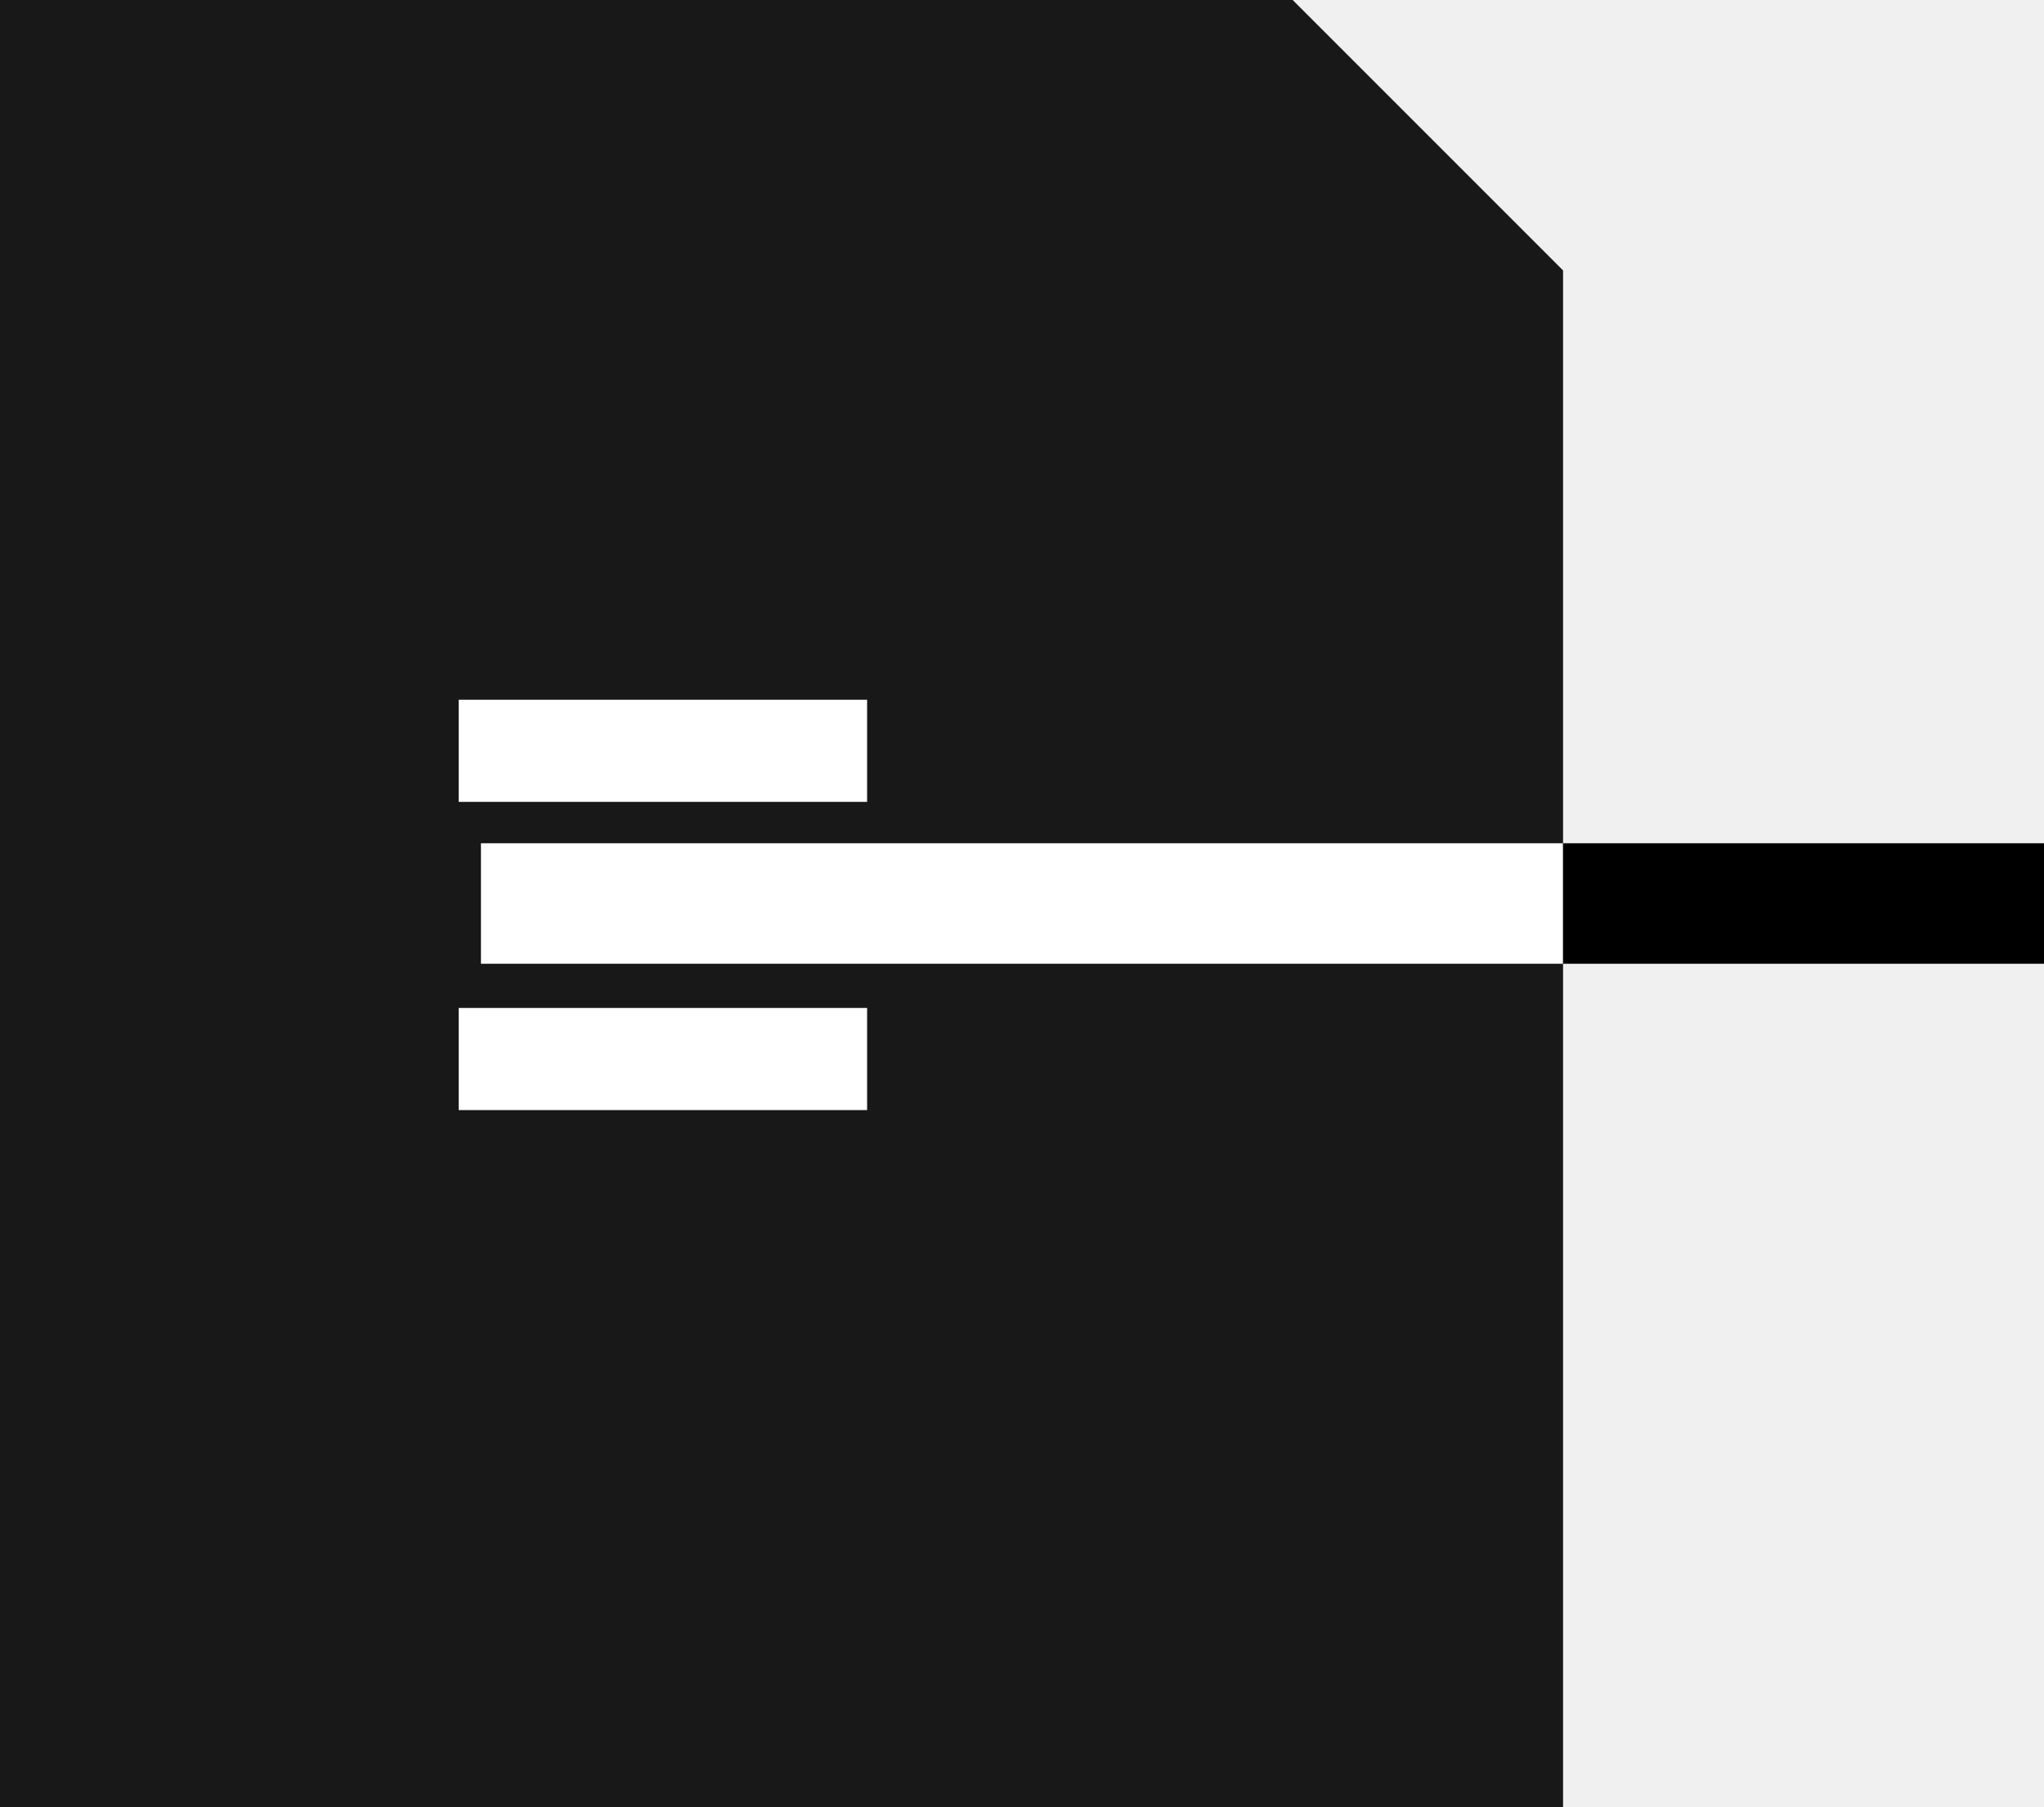
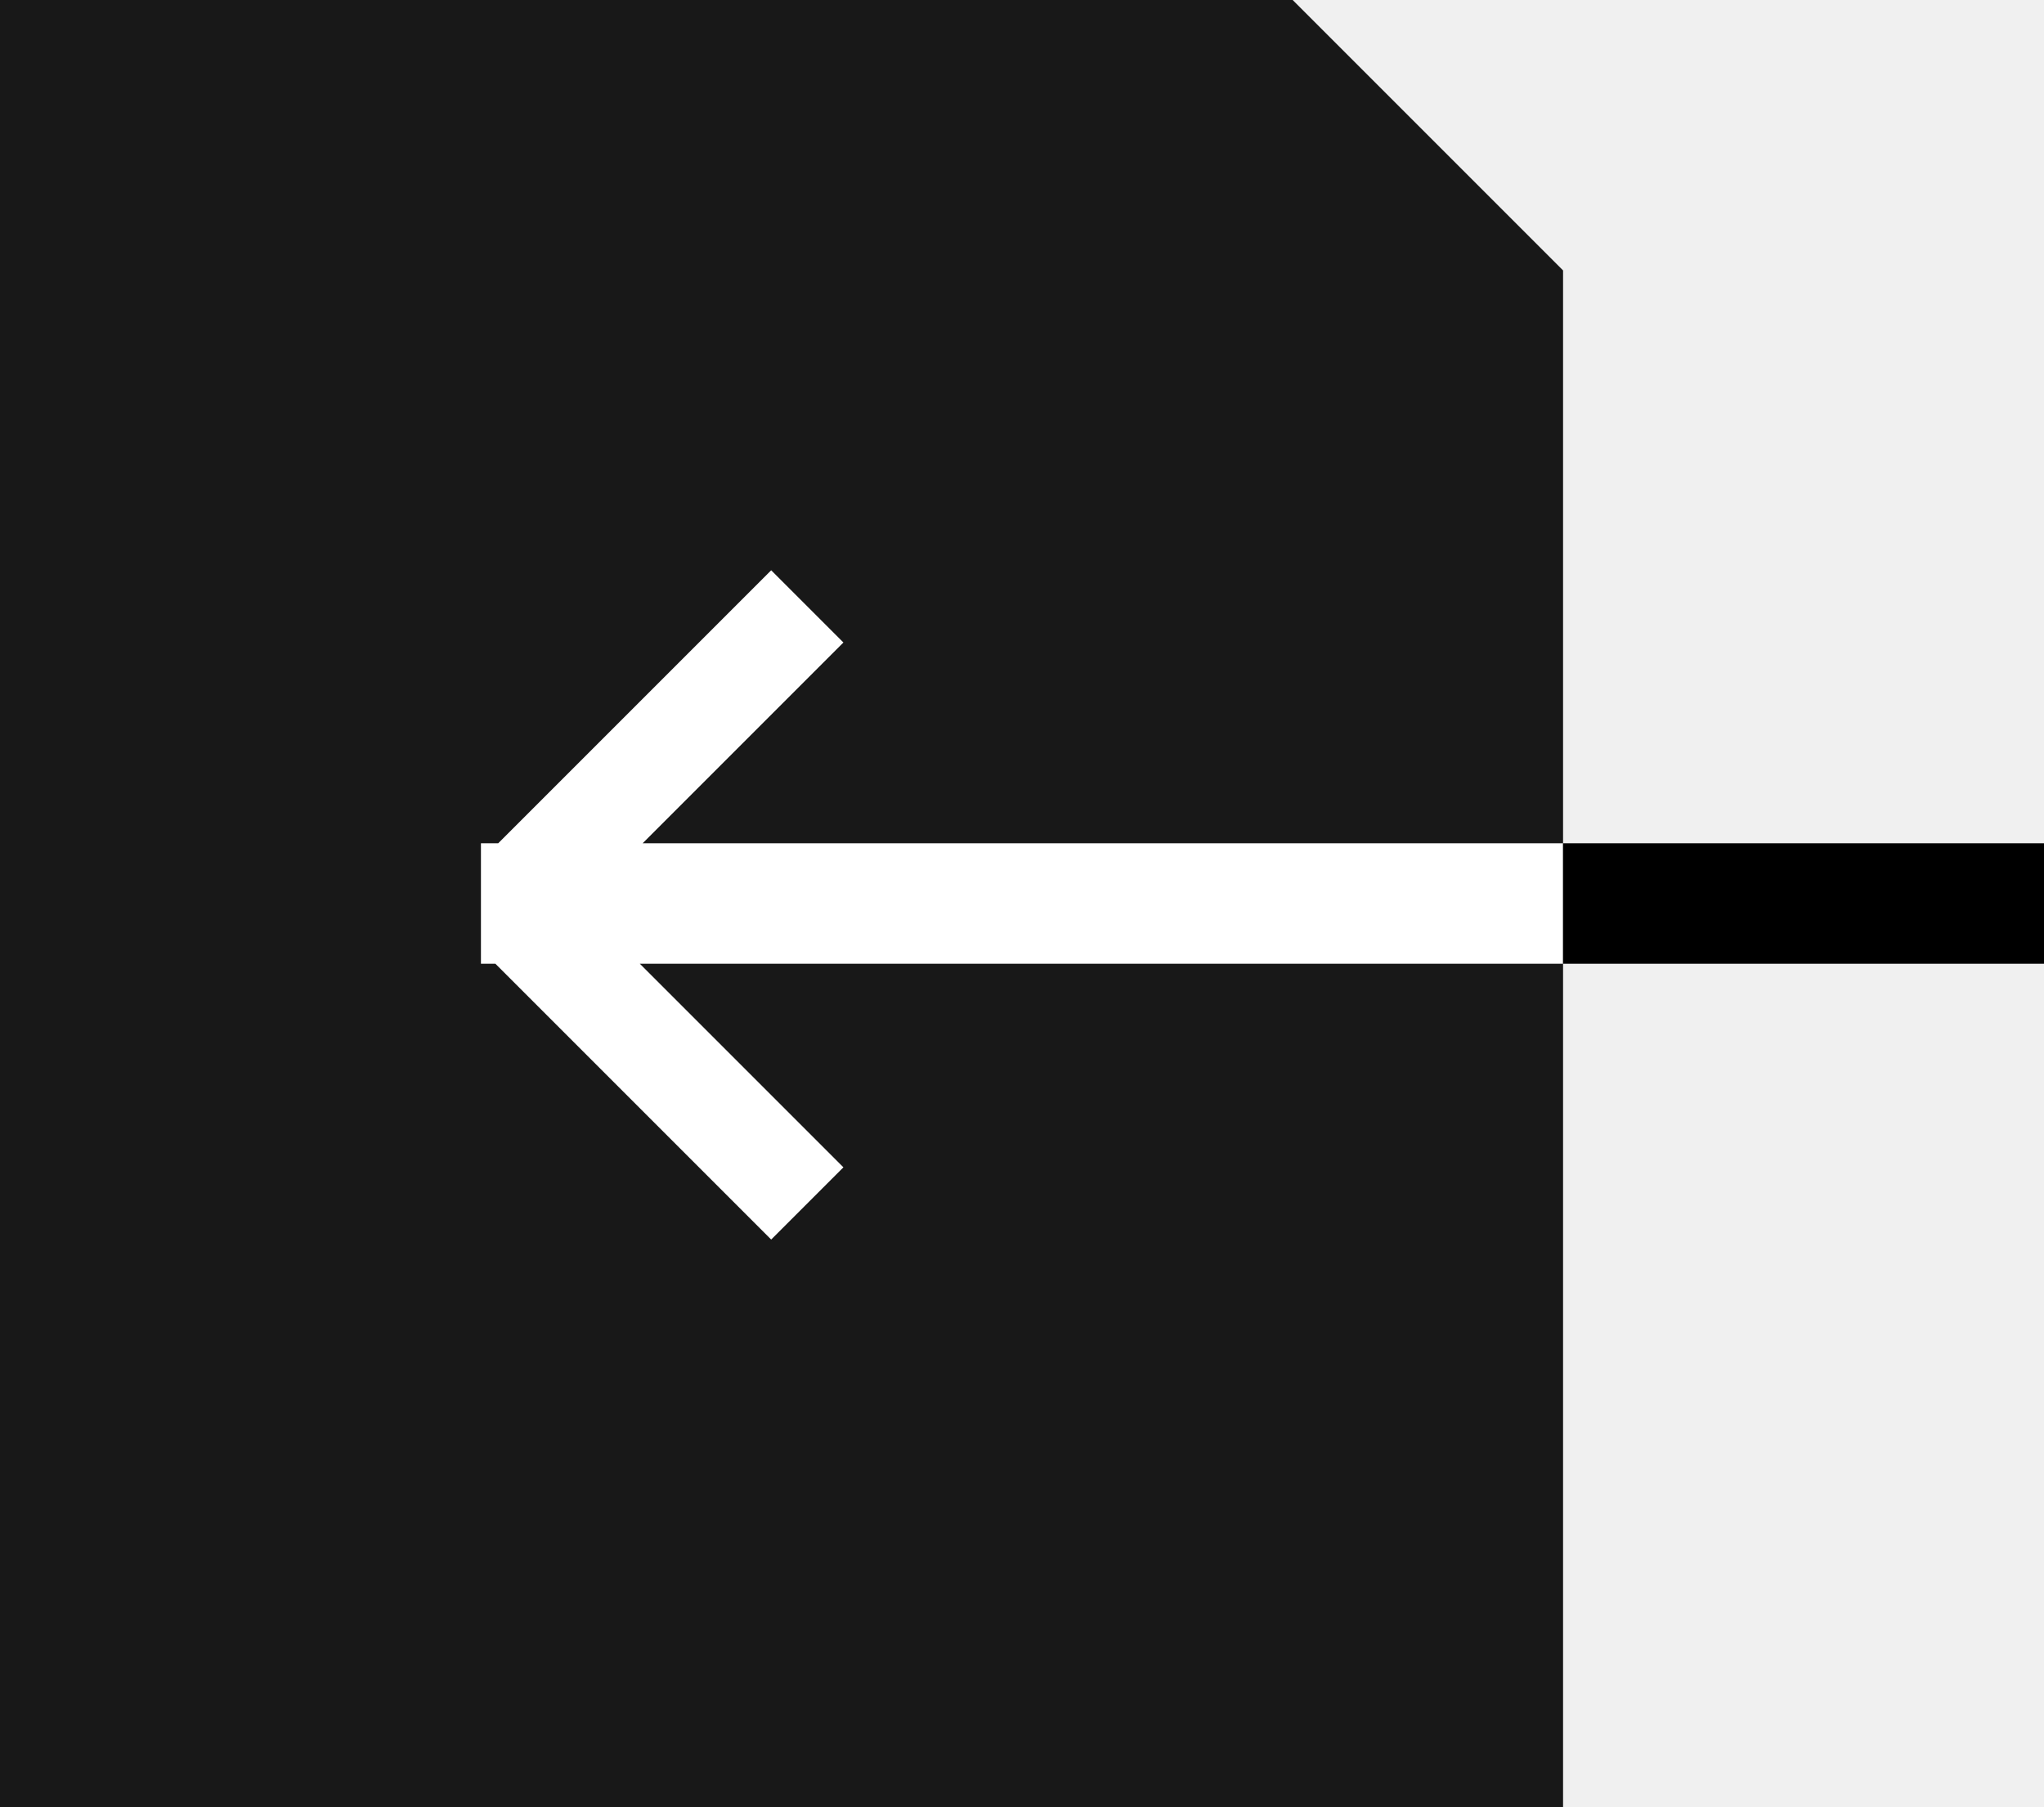
<svg xmlns="http://www.w3.org/2000/svg" width="500px" height="442px" viewBox="0 0 500 442" version="1.1">
  <defs>
    <filter x="-50%" y="-50%" width="200%" height="200%" filterUnits="objectBoundingBox" id="filter-1">
      <feOffset dx="0" dy="1" in="SourceAlpha" result="shadowOffsetInner1" />
      <feGaussianBlur stdDeviation="0.5" in="shadowOffsetInner1" result="shadowBlurInner1" />
      <feComposite in="shadowBlurInner1" in2="SourceAlpha" operator="arithmetic" k2="-1" k3="1" result="shadowInnerInner1" />
      <feColorMatrix values="0 0 0 0 0   0 0 0 0 0   0 0 0 0 0  0 0 0 0.095 0" in="shadowInnerInner1" type="matrix" result="shadowMatrixInner1" />
      <feMerge>
        <feMergeNode in="SourceGraphic" />
        <feMergeNode in="shadowMatrixInner1" />
      </feMerge>
    </filter>
  </defs>
  <g id="Page-1" stroke="none" stroke-width="1" fill="none" fill-rule="evenodd">
    <g id="icon-font_35_Add">
      <path d="M316.204,0 L0,0 L0,442 L382.353,442 L382.353,66.149 L316.204,1.64313008e-14 Z" id="Rectangle-112" opacity="0.9" fill="#000000" filter="url(#filter-1)" />
-       <rect id="Rectangle-477" fill="#FFFFFF" x="117.647" y="206.267" width="264.706" height="29.467" />
+       <path d="M157.203,206.267 L382.353,206.267 L382.353,235.733 L156.513,235.733 L156.513,235.733 L206.312,285.532 L188.646,303.197 L121.183,235.733 L117.647,235.733 L117.647,206.267 L121.872,206.267 L188.646,139.493 L206.312,157.158 L157.203,206.267 Z" id="Rectangle-477" fill="#FFFFFF" />
      <rect id="Rectangle-478" fill="#000000" x="382.353" y="206.267" width="117.647" height="29.467" />
-       <rect id="Rectangle-486" fill="#FFFFFF" x="112.199" y="246.549" width="99.911" height="24.982" />
-       <rect id="Rectangle-484" fill="#FFFFFF" x="112.199" y="171.158" width="99.911" height="24.982" />
    </g>
  </g>
</svg>
